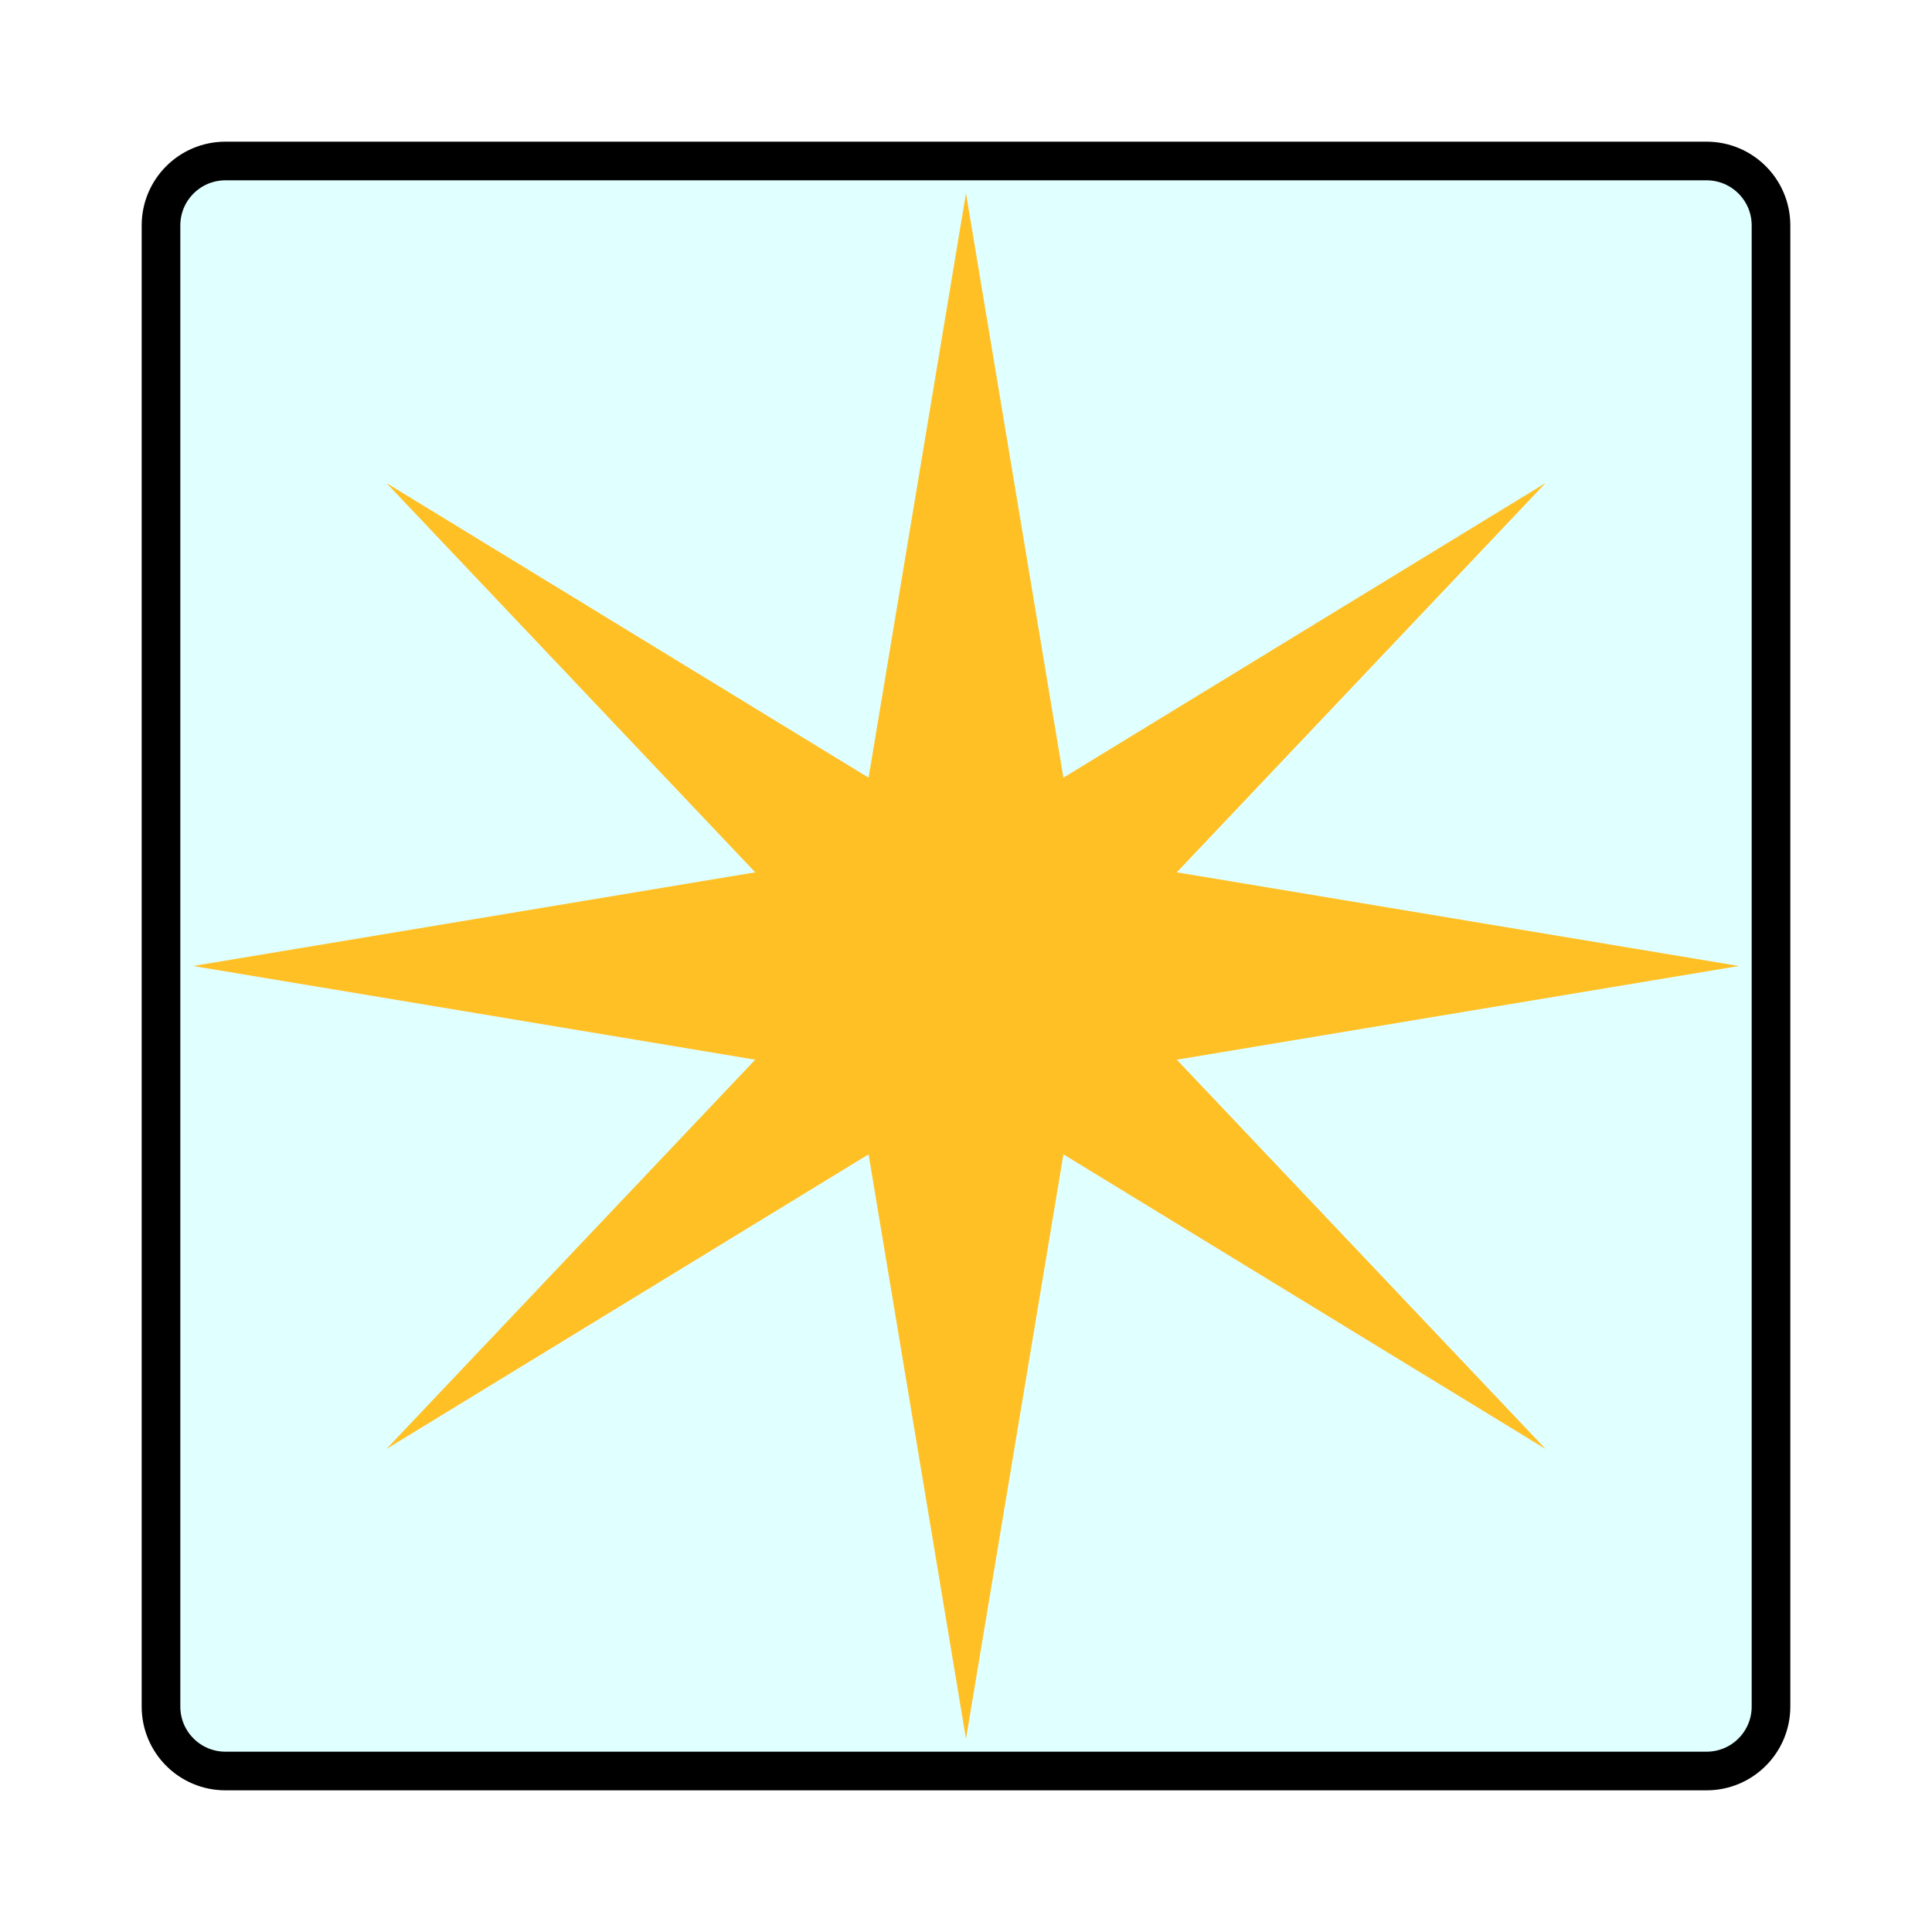
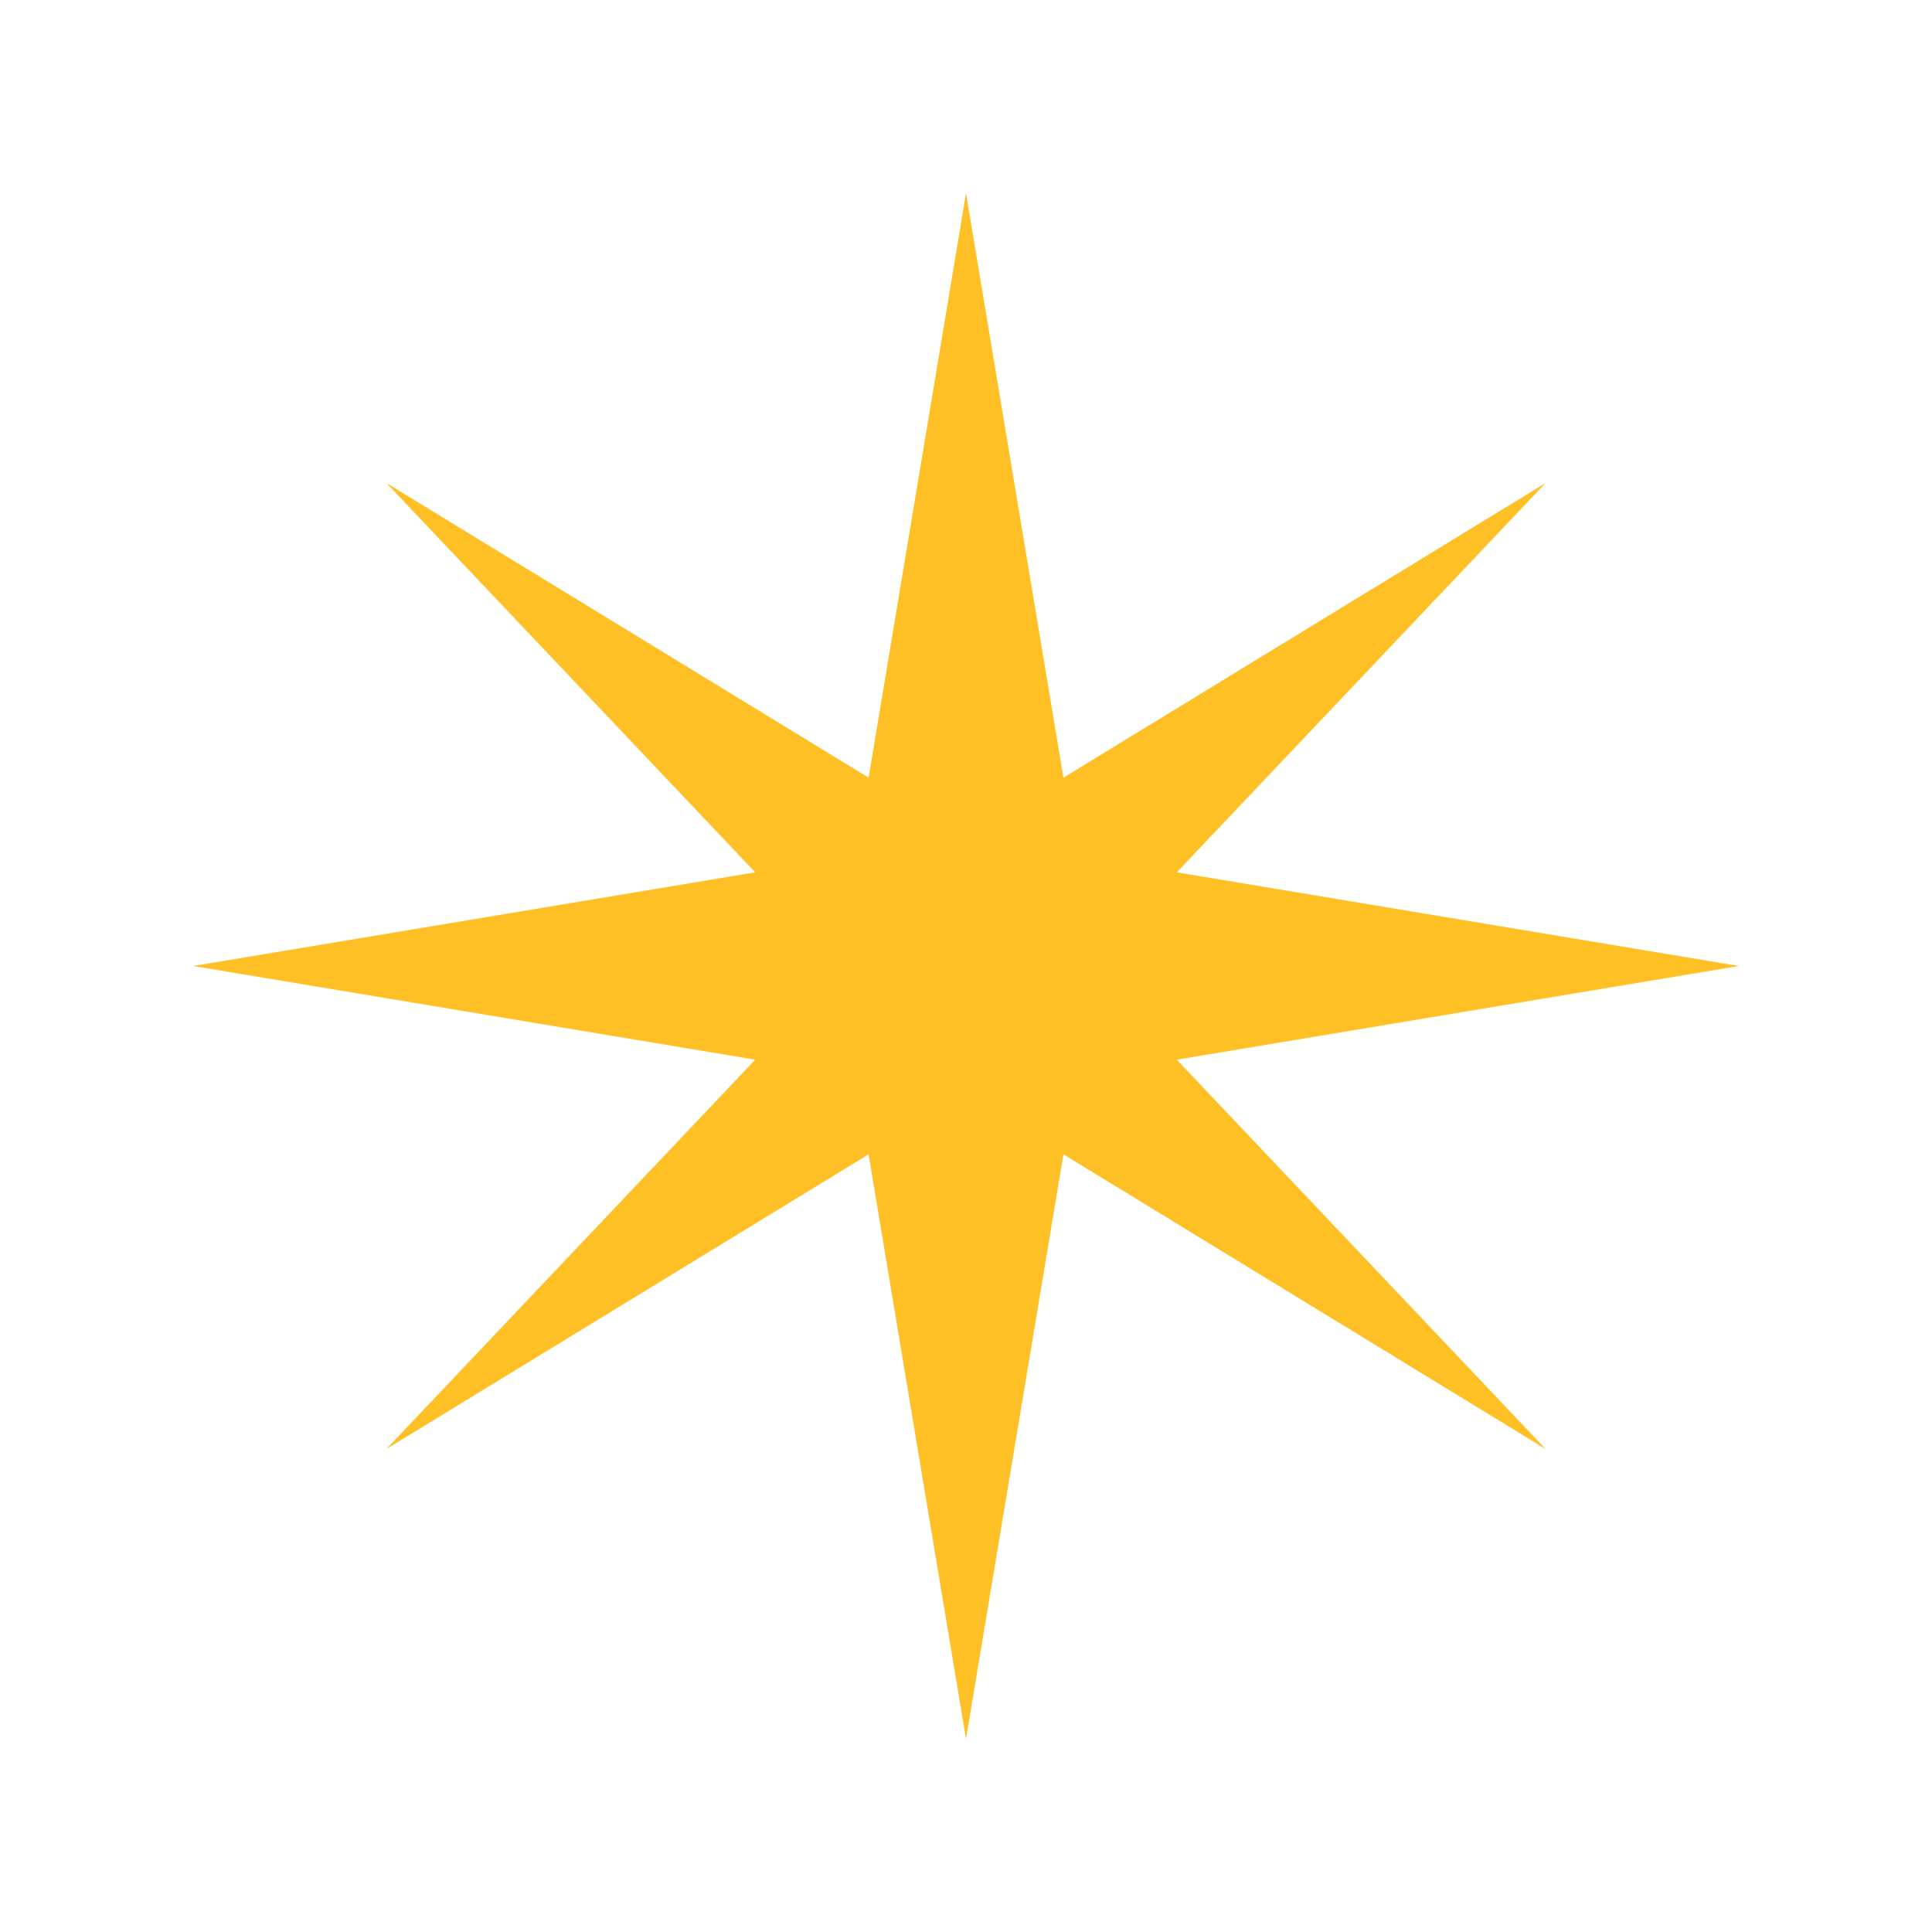
<svg xmlns="http://www.w3.org/2000/svg" height="300" width="300">
  <a id="sun">
-     <rect x="25" y="25" rx="10" ry="10" width="250" height="250" fill="rgb(224,255,255)" stroke=" black" stroke-width="6" />
    <polygon points="150, 30 130,150 170,150" fill="rgb(255,192,037)" />
    <polygon points="150, 270 130,150 170,150" fill="rgb(255,192,037)" />
    <polygon points="30, 150 150,130 150,170" fill="rgb(255,192,037)" />
    <polygon points="270, 150 150,130 150,170" fill="rgb(255,192,037)" />
    <polygon points="240, 225 150,130 150,170" fill="rgb(255,192,037)" />
    <polygon points="240, 75 150,130 150,170" fill="rgb(255,192,037)" />
    <polygon points="60, 75 150,130 150,170" fill="rgb(255,192,037)" />
    <polygon points="60, 225 150,130 150,170" fill="rgb(255,192,037)" />
  </a>
</svg>
